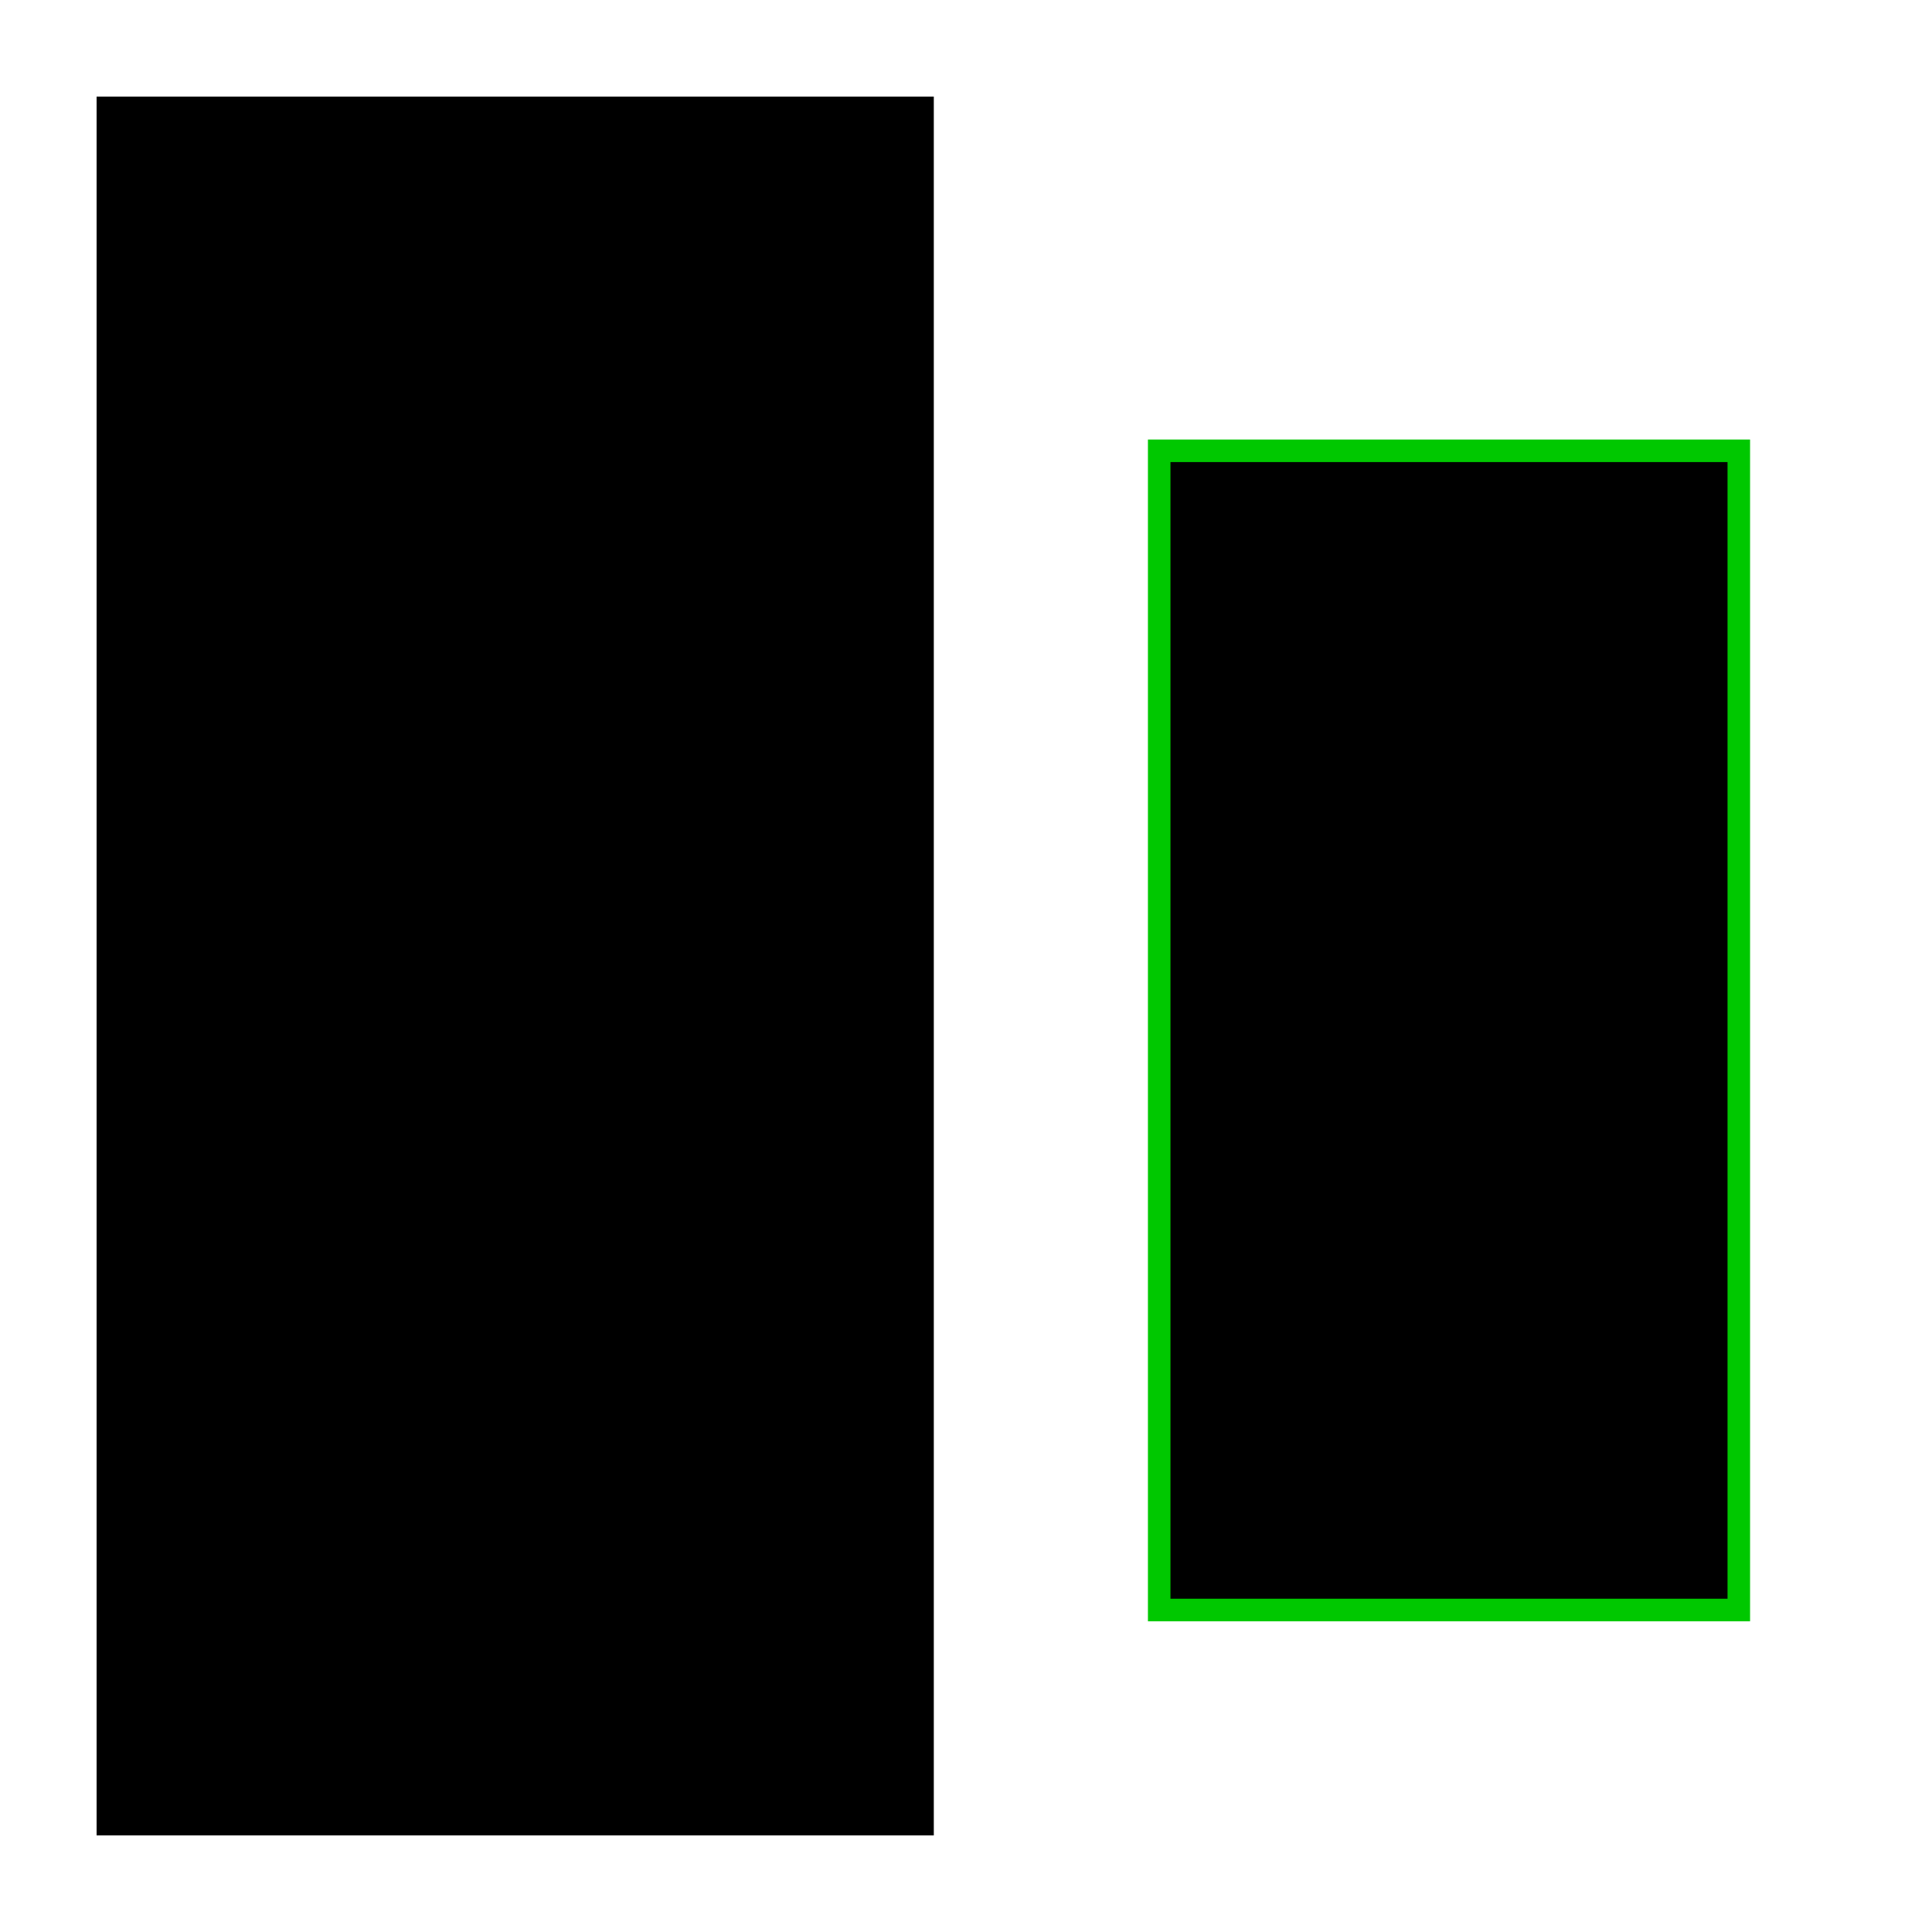
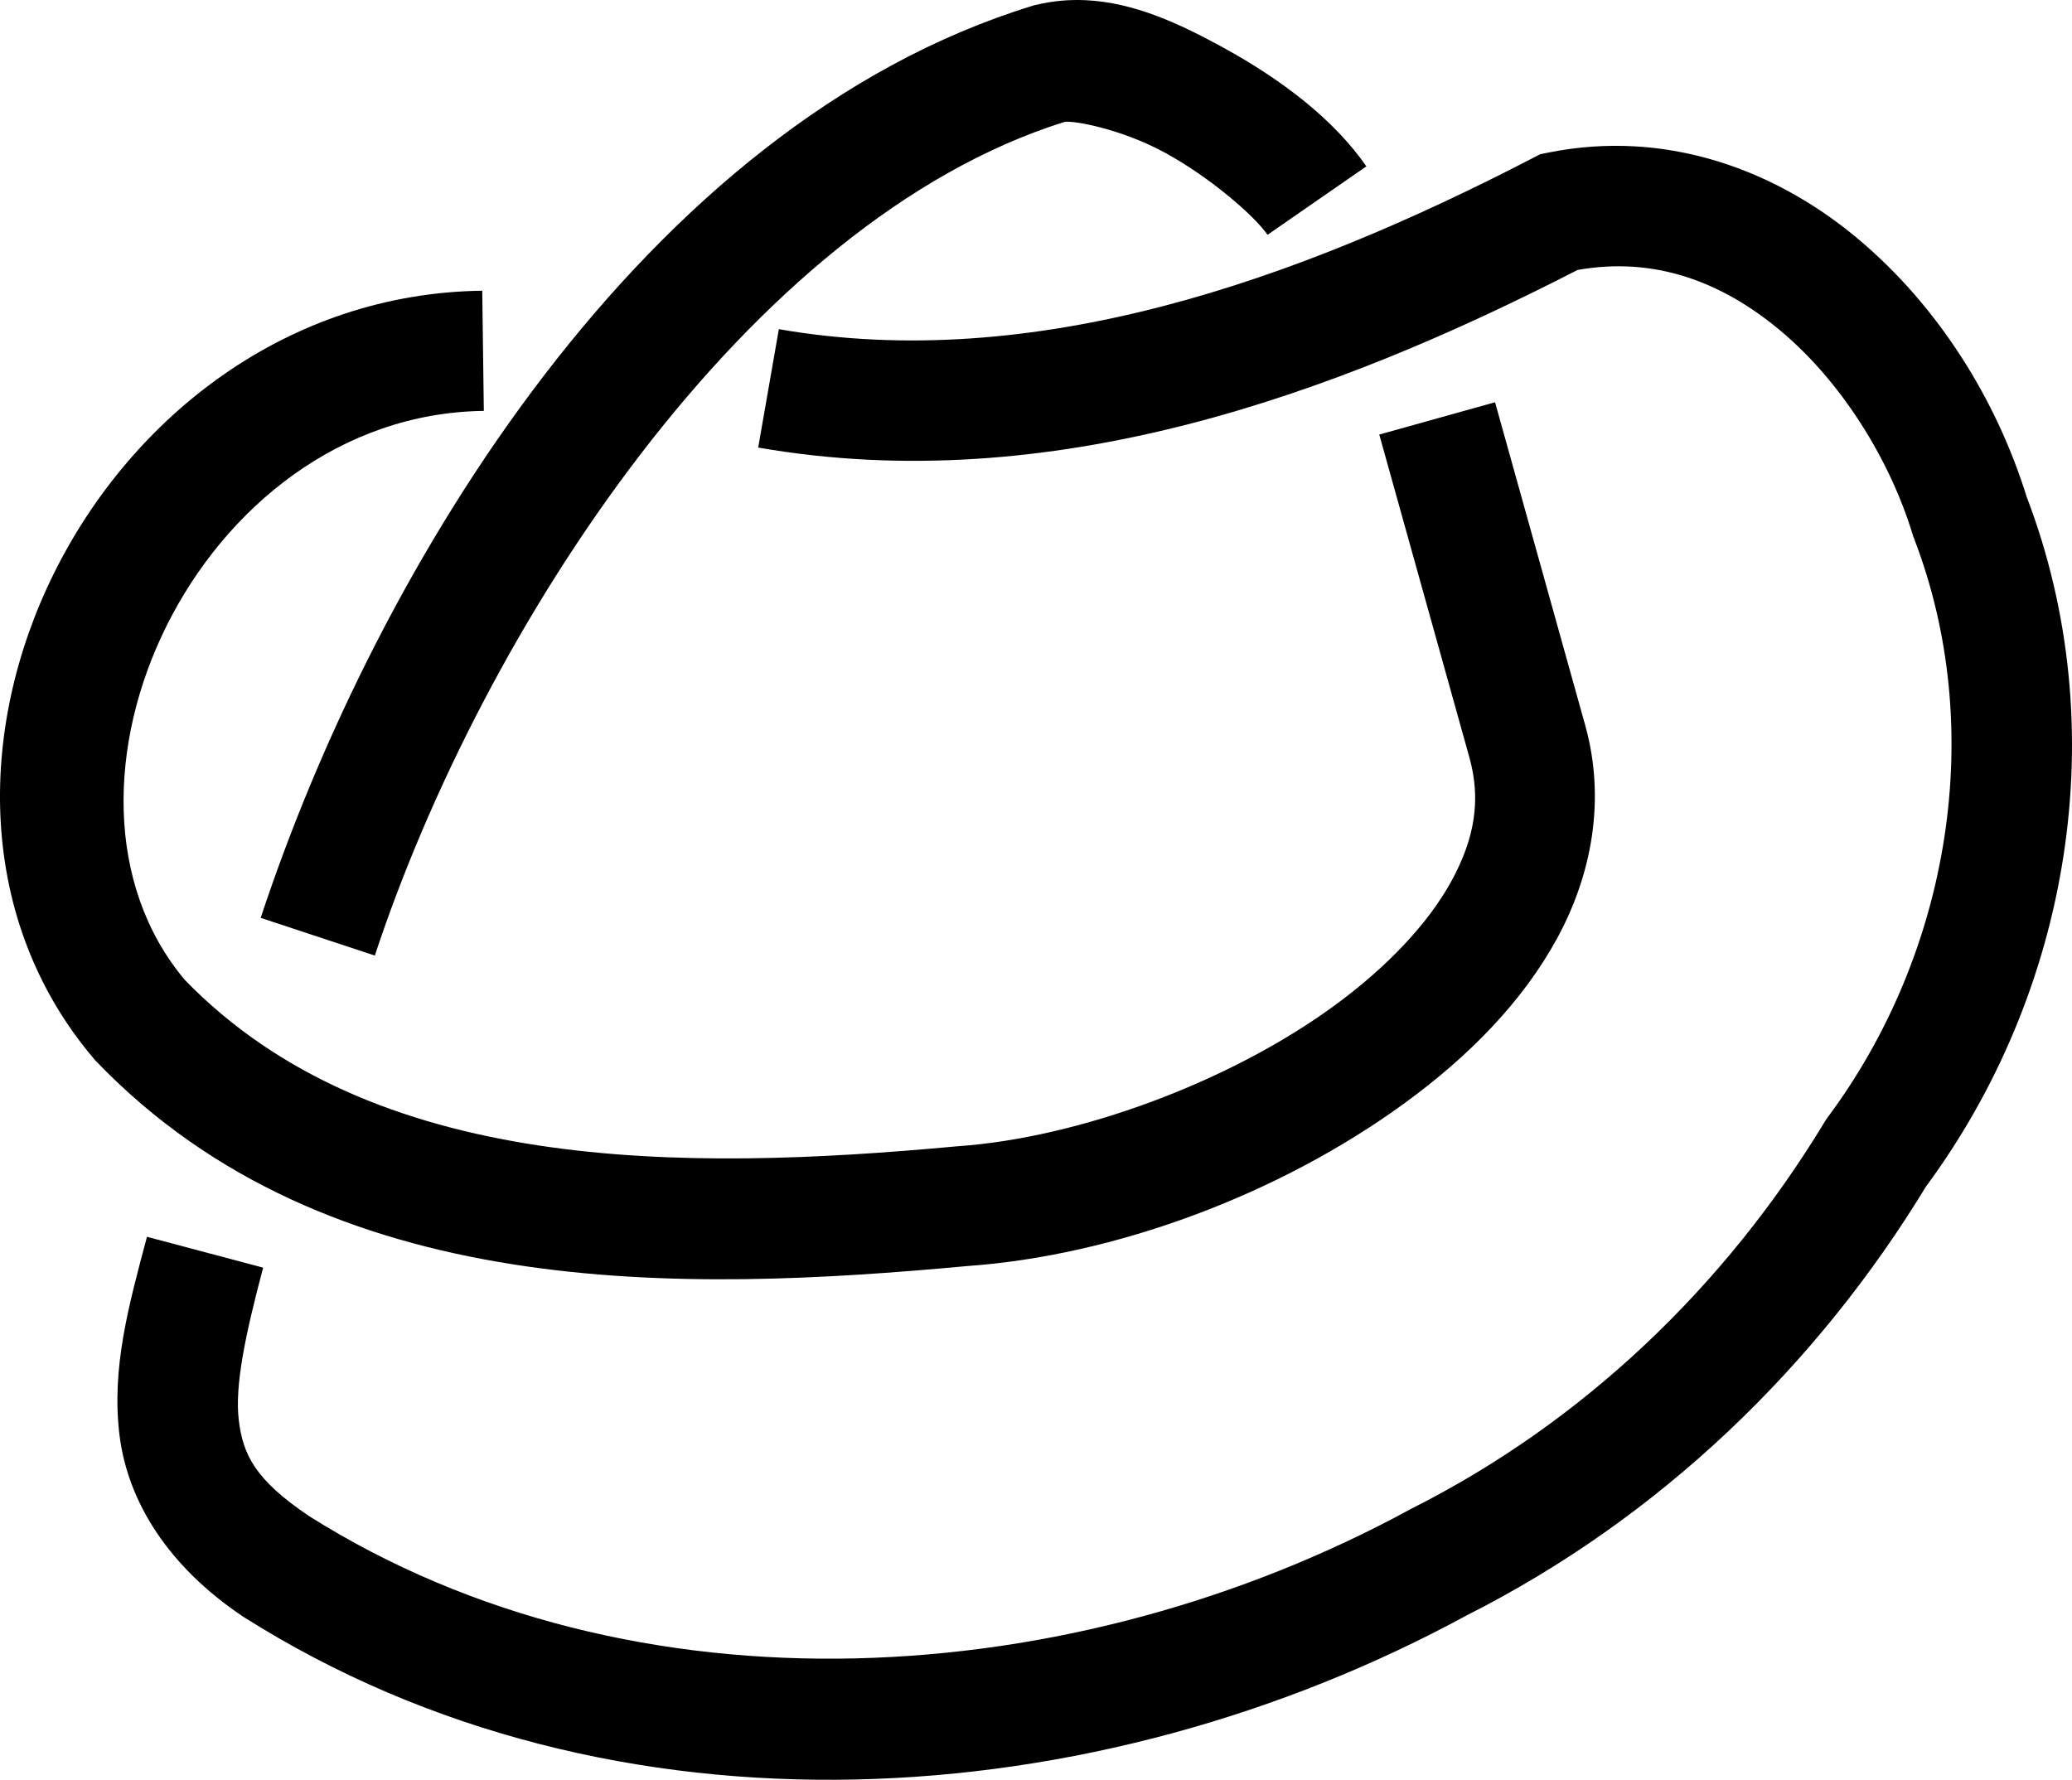
- <svg xmlns="http://www.w3.org/2000/svg" width="200" height="200" version="1.1" id="svg1">
+ <svg xmlns="http://www.w3.org/2000/svg" width="229.832" height="197.445" viewbox="0 0 230 198" version="1.1" id="svg1">
  <defs id="defs1" />
-   <path d="M 10,10 H 96.667 V 190 H 10 Z" fill="#000000" id="path1" style="stroke-width:0.694" />
-   <path id="path2" d="M120,46.667 H180 V166.667 H120 Z" fill="#000000" style="stroke:#00c800;stroke-width:2.333;stroke-linecap:square" />
+   <path d="m 120.406,0.021 c -1.802,-0.082 -3.644,0.072 -5.533,0.529 l -0.199,0.047 -0.193,0.061 C 71.528,13.873 41.83,62.731 28.916,101.828 l 12.66,4.182 C 53.521,69.848 82.81,24.593 118.08,13.521 c 0.885,-0.175 6.254,0.739 11.209,3.457 5,2.742 9.859,6.975 11.311,9.07 l 10.961,-7.594 C 147.934,13.22 142.159,8.831 135.701,5.288 130.857,2.632 125.813,0.266 120.406,0.021 Z" id="path3" />
+   <path d="M 53.492,32.251 C 10.35,32.821 -15.667,86.797 10.441,117.488 l 0.133,0.154 0.141,0.148 c 25.771,26.787 65.102,25.573 96.535,22.668 6.2e-4,-4e-5 0.001,5e-5 0.002,0 16.34,-1.15 34.571,-7.872 48.588,-18.102 7.009,-5.115 12.986,-11.142 16.85,-18.203 3.863,-7.061 5.454,-15.419 3.145,-23.695 l -10,-35.832 -12.842,3.584 10,35.834 c 1.308,4.688 0.578,8.998 -2,13.709 -2.578,4.711 -7.159,9.562 -13.014,13.834 -11.708,8.545 -28.411,14.638 -41.664,15.57 l -0.074,0.006 -0.072,0.006 C 75.555,130.006 41.376,130.211 20.506,108.718 2.746,87.593 21.858,46.003 53.668,45.583 Z" id="path4" />
+   <path d="m 181.334,16.236 c -3.113,-0.175 -6.316,0.033 -9.576,0.689 l -0.92,0.186 -0.832,0.43 C 143.771,31.133 114.679,41.448 86.392,36.517 l -2.291,13.135 c 32.392,5.647 63.812,-5.804 90.889,-19.703 8.424,-1.496 15.89,1.214 22.475,6.713 6.745,5.633 12.118,14.217 14.68,22.594 l 0.068,0.227 0.086,0.221 c 8.15,21.139 4.027,45.965 -9.539,64.213 l -0.189,0.256 -0.164,0.27 c -11.058,18.271 -26.779,33.311 -45.754,42.879 l -0.096,0.049 -0.094,0.051 c -37.303,20.328 -86.051,23.569 -122.205,0.756 -5.944,-4.012 -7.299,-6.774 -7.768,-10.594 -0.471,-3.836 0.722,-9.511 2.699,-16.951 l -12.887,-3.424 c -2.008,7.557 -3.962,14.543 -3.047,21.998 0.915,7.455 5.484,14.609 13.623,20.082 l 0.076,0.053 0.08,0.049 c 41.117,26.011 94.642,22.123 135.697,-0.205 21.309,-10.765 38.817,-27.576 51.08,-47.838 l -0.352,0.525 C 229.643,110.103 234.63,80.822 224.801,55.111 221.47,44.382 215.024,33.956 206.012,26.429 199.201,20.741 190.673,16.762 181.334,16.236 Z" id="path5" />
</svg>
